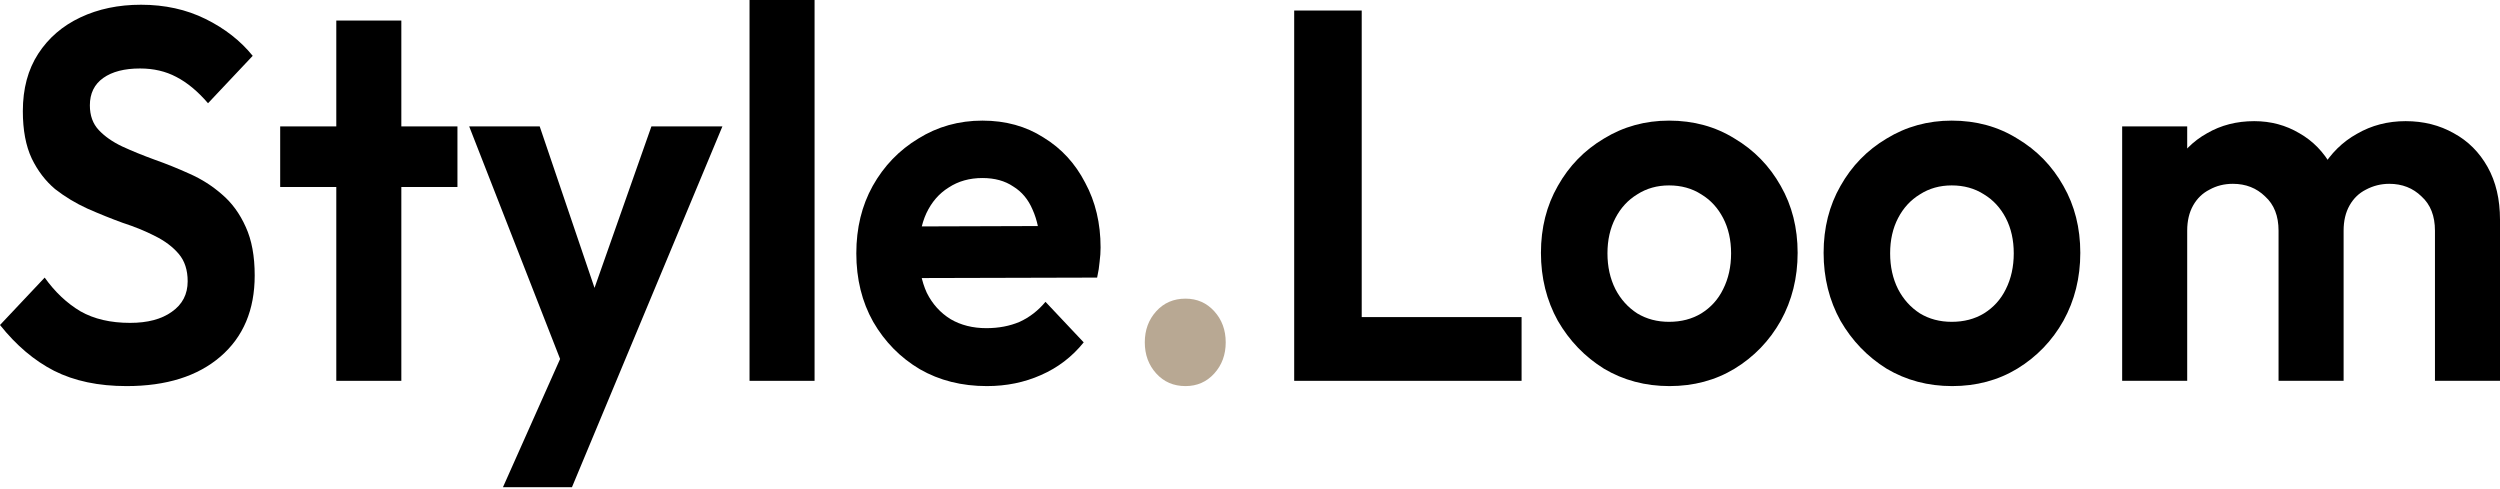
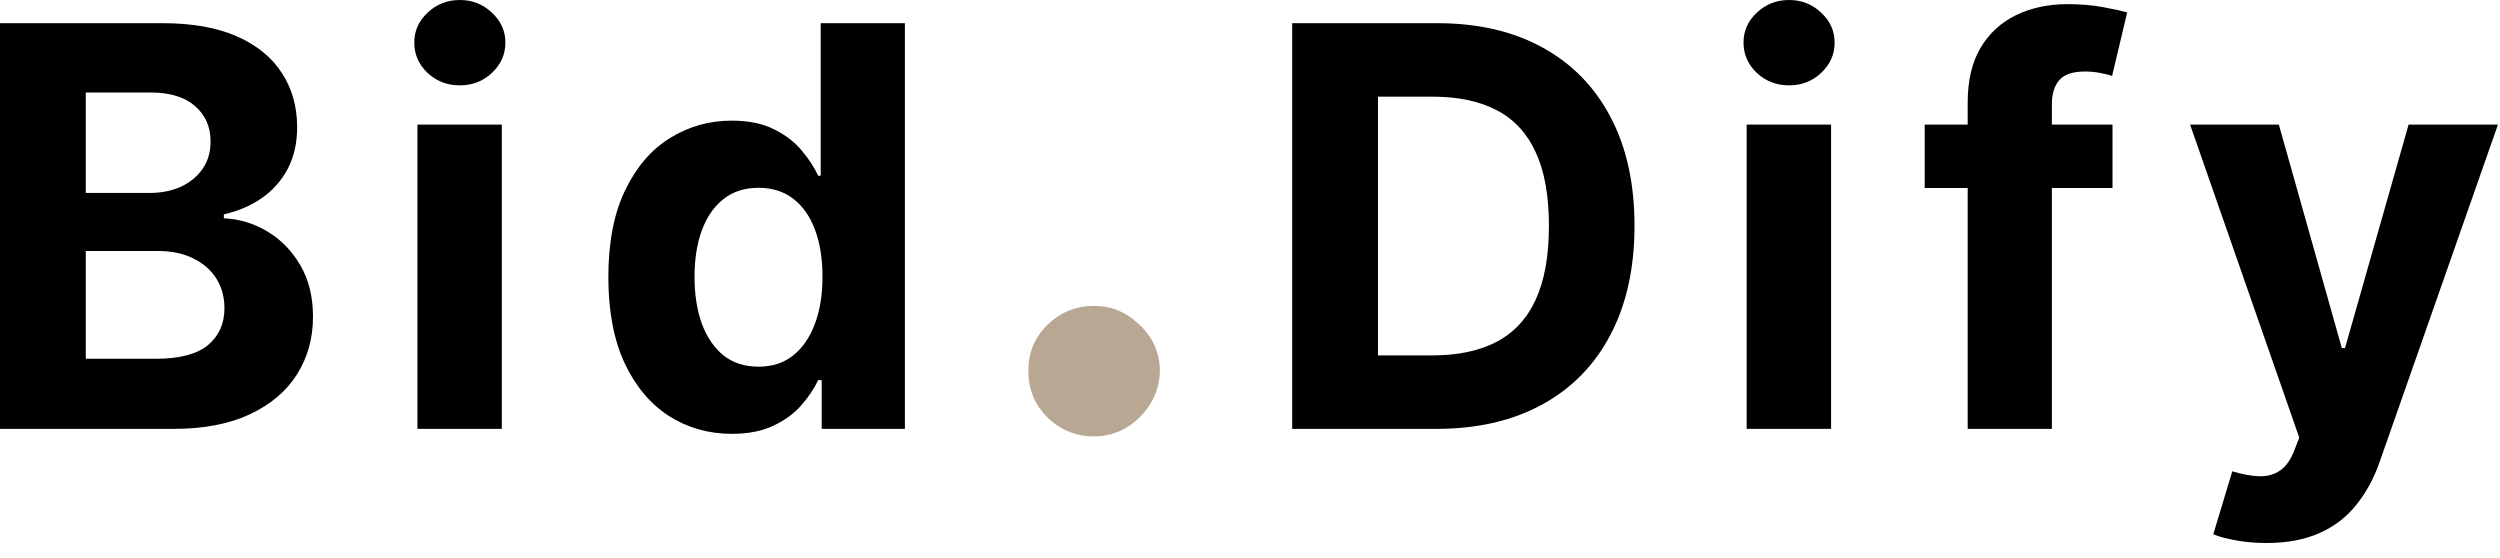
- <svg xmlns="http://www.w3.org/2000/svg" width="133" height="26" viewBox="0 0 133 26" fill="none">
-   <g id="Container">
-     <path id="Shape" d="M112.899 20.26V6.725H116.359V20.26H112.899ZM121.219 20.26V12.273C121.219 11.489 120.982 10.882 120.506 10.452C120.048 10.004 119.476 9.779 118.789 9.779C118.332 9.779 117.918 9.882 117.548 10.088C117.178 10.274 116.888 10.555 116.676 10.928C116.465 11.302 116.359 11.75 116.359 12.273L115.012 11.573C115.012 10.527 115.224 9.621 115.646 8.855C116.086 8.089 116.676 7.5 117.416 7.089C118.155 6.66 118.992 6.445 119.925 6.445C120.806 6.445 121.607 6.66 122.329 7.089C123.051 7.5 123.623 8.089 124.046 8.855C124.468 9.602 124.68 10.508 124.68 11.573V20.26H121.219ZM129.54 20.26V12.273C129.54 11.489 129.302 10.882 128.827 10.452C128.369 10.004 127.796 9.779 127.11 9.779C126.669 9.779 126.256 9.882 125.868 10.088C125.498 10.274 125.208 10.555 124.997 10.928C124.785 11.302 124.68 11.75 124.68 12.273L122.699 11.769C122.769 10.685 123.042 9.751 123.517 8.967C123.993 8.164 124.618 7.547 125.393 7.117C126.168 6.669 127.03 6.445 127.981 6.445C128.932 6.445 129.786 6.66 130.543 7.089C131.301 7.5 131.899 8.098 132.34 8.883C132.78 9.667 133 10.601 133 11.685V20.26H129.54Z" fill="black" />
-     <path id="Shape_2" d="M103.857 20.54C102.571 20.54 101.409 20.232 100.37 19.615C99.349 18.98 98.53 18.13 97.914 17.065C97.315 15.982 97.016 14.777 97.016 13.451C97.016 12.124 97.315 10.938 97.914 9.892C98.513 8.827 99.331 7.986 100.37 7.37C101.409 6.735 102.563 6.417 103.831 6.417C105.134 6.417 106.296 6.735 107.317 7.37C108.356 7.986 109.175 8.827 109.774 9.892C110.372 10.938 110.672 12.124 110.672 13.451C110.672 14.777 110.372 15.982 109.774 17.065C109.175 18.13 108.356 18.98 107.317 19.615C106.296 20.232 105.142 20.54 103.857 20.54ZM103.831 17.121C104.482 17.121 105.054 16.972 105.547 16.673C106.058 16.355 106.445 15.926 106.71 15.384C106.991 14.824 107.132 14.188 107.132 13.479C107.132 12.769 106.991 12.143 106.71 11.601C106.428 11.059 106.04 10.639 105.547 10.34C105.054 10.023 104.482 9.864 103.831 9.864C103.197 9.864 102.633 10.023 102.14 10.34C101.647 10.639 101.26 11.059 100.978 11.601C100.696 12.143 100.555 12.769 100.555 13.479C100.555 14.188 100.696 14.824 100.978 15.384C101.26 15.926 101.647 16.355 102.14 16.673C102.633 16.972 103.197 17.121 103.831 17.121Z" fill="black" />
-     <path id="Shape_3" d="M88.819 20.54C87.533 20.54 86.371 20.232 85.332 19.615C84.311 18.98 83.492 18.13 82.876 17.065C82.277 15.982 81.978 14.777 81.978 13.451C81.978 12.124 82.277 10.938 82.876 9.892C83.475 8.827 84.293 7.986 85.332 7.37C86.371 6.735 87.525 6.417 88.793 6.417C90.096 6.417 91.258 6.735 92.279 7.37C93.318 7.986 94.137 8.827 94.736 9.892C95.334 10.938 95.634 12.124 95.634 13.451C95.634 14.777 95.334 15.982 94.736 17.065C94.137 18.13 93.318 18.98 92.279 19.615C91.258 20.232 90.104 20.54 88.819 20.54ZM88.793 17.121C89.444 17.121 90.016 16.972 90.509 16.673C91.02 16.355 91.407 15.926 91.671 15.384C91.953 14.824 92.094 14.188 92.094 13.479C92.094 12.769 91.953 12.143 91.671 11.601C91.39 11.059 91.002 10.639 90.509 10.34C90.016 10.023 89.444 9.864 88.793 9.864C88.159 9.864 87.595 10.023 87.102 10.34C86.609 10.639 86.222 11.059 85.94 11.601C85.658 12.143 85.517 12.769 85.517 13.479C85.517 14.188 85.658 14.824 85.94 15.384C86.222 15.926 86.609 16.355 87.102 16.673C87.595 16.972 88.159 17.121 88.793 17.121Z" fill="black" />
-     <path id="Shape_4" d="M68.851 20.26V0.56H72.443V20.26H68.851ZM71.492 20.26V16.869H80.948V20.26H71.492Z" fill="black" />
-     <path id="Shape_5" d="M63.069 20.54C62.435 20.54 61.915 20.316 61.51 19.867C61.105 19.419 60.903 18.868 60.903 18.214C60.903 17.56 61.105 17.009 61.51 16.561C61.915 16.113 62.435 15.888 63.069 15.888C63.685 15.888 64.196 16.113 64.601 16.561C65.006 17.009 65.208 17.56 65.208 18.214C65.208 18.868 65.006 19.419 64.601 19.867C64.196 20.316 63.685 20.54 63.069 20.54Z" fill="#B8A893" />
-     <path id="Shape_6" d="M52.503 20.54C51.164 20.54 49.976 20.241 48.937 19.643C47.898 19.027 47.07 18.186 46.454 17.121C45.855 16.057 45.556 14.842 45.556 13.479C45.556 12.133 45.847 10.938 46.428 9.892C47.026 8.827 47.836 7.986 48.858 7.37C49.879 6.735 51.015 6.417 52.265 6.417C53.498 6.417 54.581 6.716 55.514 7.314C56.465 7.893 57.204 8.696 57.733 9.724C58.279 10.732 58.551 11.881 58.551 13.17C58.551 13.413 58.534 13.665 58.499 13.927C58.481 14.17 58.437 14.45 58.367 14.768L47.643 14.796V12.05L56.755 12.021L55.355 13.17C55.32 12.367 55.179 11.694 54.933 11.153C54.704 10.611 54.361 10.2 53.903 9.92C53.462 9.621 52.917 9.471 52.265 9.471C51.578 9.471 50.98 9.64 50.469 9.976C49.958 10.293 49.562 10.751 49.28 11.349C49.016 11.928 48.884 12.619 48.884 13.423C48.884 14.245 49.025 14.964 49.307 15.58C49.606 16.178 50.029 16.645 50.575 16.981C51.12 17.299 51.754 17.458 52.476 17.458C53.128 17.458 53.718 17.346 54.246 17.121C54.774 16.879 55.232 16.524 55.62 16.057L57.653 18.214C57.037 18.98 56.28 19.559 55.382 19.952C54.501 20.344 53.542 20.54 52.503 20.54Z" fill="black" />
-     <path id="Shape_7" d="M39.875 20.26V0H43.335V20.26H39.875Z" fill="black" />
-     <path id="Shape_8" d="M30.296 20.372L24.961 6.725H28.712L32.251 17.149H30.983L34.655 6.725H38.432L32.753 20.344L30.296 20.372ZM26.757 25.92L30.64 17.206L32.753 20.344L30.428 25.92H26.757Z" fill="black" />
-     <path id="Shape_9" d="M17.891 20.26V1.093H21.351V20.26H17.891ZM14.906 9.948V6.725H24.336V9.948H14.906Z" fill="black" />
-     <path id="Shape_10" d="M6.735 20.54C5.239 20.54 3.953 20.269 2.879 19.727C1.823 19.186 0.863 18.373 0 17.29L2.377 14.768C2.923 15.533 3.557 16.131 4.279 16.561C5.001 16.972 5.881 17.177 6.92 17.177C7.854 17.177 8.593 16.981 9.139 16.589C9.703 16.197 9.984 15.655 9.984 14.964C9.984 14.366 9.826 13.88 9.509 13.507C9.192 13.133 8.769 12.815 8.241 12.554C7.73 12.292 7.158 12.059 6.524 11.853C5.908 11.629 5.283 11.377 4.649 11.097C4.032 10.816 3.46 10.471 2.932 10.06C2.421 9.63 2.007 9.088 1.69 8.435C1.373 7.762 1.215 6.921 1.215 5.913C1.215 4.717 1.488 3.699 2.034 2.858C2.58 2.018 3.328 1.373 4.279 0.925C5.23 0.476 6.304 0.252 7.501 0.252C8.769 0.252 9.914 0.504 10.935 1.009C11.957 1.513 12.793 2.167 13.444 2.97L11.067 5.492C10.521 4.857 9.958 4.39 9.377 4.091C8.813 3.792 8.171 3.643 7.449 3.643C6.621 3.643 5.969 3.811 5.494 4.147C5.019 4.484 4.781 4.969 4.781 5.604C4.781 6.146 4.939 6.585 5.256 6.921C5.573 7.258 5.987 7.547 6.498 7.79C7.026 8.033 7.598 8.266 8.215 8.491C8.849 8.715 9.474 8.967 10.09 9.247C10.724 9.527 11.296 9.892 11.807 10.34C12.335 10.788 12.758 11.367 13.075 12.077C13.392 12.769 13.55 13.628 13.55 14.655C13.55 16.486 12.943 17.925 11.728 18.971C10.513 20.017 8.849 20.54 6.735 20.54Z" fill="black" />
-   </g>
+ <svg xmlns="http://www.w3.org/2000/svg" width="121" height="27" viewBox="0 0 121 27" fill="none">
+   <path d="M0 20.758V1.122H7.862C9.307 1.122 10.512 1.336 11.477 1.764C12.442 2.192 13.168 2.787 13.653 3.548C14.139 4.302 14.382 5.171 14.382 6.156C14.382 6.923 14.229 7.597 13.922 8.179C13.615 8.754 13.193 9.227 12.656 9.598C12.126 9.962 11.519 10.221 10.835 10.374V10.566C11.582 10.598 12.282 10.809 12.934 11.199C13.593 11.589 14.127 12.135 14.536 12.838C14.945 13.535 15.149 14.366 15.149 15.331C15.149 16.373 14.89 17.303 14.373 18.121C13.861 18.933 13.104 19.576 12.1 20.049C11.097 20.522 9.86 20.758 8.39 20.758H0ZM4.152 17.364H7.536C8.693 17.364 9.537 17.143 10.068 16.702C10.598 16.255 10.863 15.661 10.863 14.919C10.863 14.376 10.732 13.896 10.47 13.481C10.208 13.065 9.834 12.739 9.348 12.503C8.869 12.266 8.297 12.148 7.632 12.148H4.152V17.364ZM4.152 9.339H7.23C7.798 9.339 8.303 9.24 8.744 9.042C9.192 8.837 9.543 8.549 9.799 8.179C10.061 7.808 10.192 7.364 10.192 6.846C10.192 6.136 9.94 5.564 9.435 5.13C8.936 4.695 8.227 4.478 7.306 4.478H4.152V9.339ZM20.204 20.758V6.031H24.288V20.758H20.204ZM22.256 4.132C21.649 4.132 21.128 3.931 20.693 3.528C20.265 3.119 20.051 2.63 20.051 2.061C20.051 1.499 20.265 1.016 20.693 0.614C21.128 0.205 21.649 -1.37091e-06 22.256 -1.37091e-06C22.863 -1.37091e-06 23.381 0.205 23.809 0.614C24.244 1.016 24.461 1.499 24.461 2.061C24.461 2.63 24.244 3.119 23.809 3.528C23.381 3.931 22.863 4.132 22.256 4.132ZM35.417 20.998C34.299 20.998 33.285 20.71 32.378 20.135C31.477 19.553 30.761 18.7 30.23 17.575C29.706 16.444 29.444 15.056 29.444 13.414C29.444 11.726 29.716 10.323 30.259 9.205C30.802 8.08 31.524 7.239 32.426 6.683C33.334 6.12 34.327 5.839 35.408 5.839C36.232 5.839 36.919 5.98 37.469 6.261C38.025 6.536 38.473 6.881 38.812 7.297C39.157 7.706 39.419 8.108 39.598 8.505H39.722V1.122H43.797V20.758H39.77V18.399H39.598C39.406 18.809 39.134 19.215 38.783 19.617C38.438 20.014 37.987 20.343 37.431 20.605C36.881 20.867 36.21 20.998 35.417 20.998ZM36.712 17.747C37.37 17.747 37.926 17.569 38.38 17.211C38.84 16.846 39.192 16.338 39.435 15.686C39.684 15.034 39.809 14.27 39.809 13.395C39.809 12.519 39.687 11.758 39.444 11.113C39.201 10.467 38.85 9.968 38.39 9.617C37.929 9.265 37.37 9.089 36.712 9.089C36.041 9.089 35.475 9.272 35.015 9.636C34.554 10 34.206 10.505 33.969 11.151C33.733 11.796 33.615 12.544 33.615 13.395C33.615 14.251 33.733 15.008 33.969 15.667C34.212 16.319 34.561 16.83 35.015 17.201C35.475 17.565 36.041 17.747 36.712 17.747ZM69.503 20.758H62.542V1.122H69.561C71.536 1.122 73.236 1.515 74.662 2.301C76.087 3.081 77.183 4.203 77.95 5.667C78.724 7.13 79.11 8.882 79.11 10.921C79.11 12.966 78.724 14.724 77.95 16.194C77.183 17.664 76.081 18.793 74.642 19.579C73.21 20.365 71.497 20.758 69.503 20.758ZM66.694 17.201H69.331C70.558 17.201 71.59 16.984 72.427 16.549C73.271 16.108 73.904 15.427 74.326 14.507C74.754 13.58 74.968 12.385 74.968 10.921C74.968 9.47 74.754 8.284 74.326 7.364C73.904 6.443 73.274 5.766 72.437 5.331C71.6 4.896 70.567 4.679 69.34 4.679H66.694V17.201ZM84.539 20.758V6.031H88.624V20.758H84.539ZM86.591 4.132C85.984 4.132 85.463 3.931 85.028 3.528C84.6 3.119 84.386 2.63 84.386 2.061C84.386 1.499 84.6 1.016 85.028 0.614C85.463 0.205 85.984 -1.37091e-06 86.591 -1.37091e-06C87.198 -1.37091e-06 87.716 0.205 88.144 0.614C88.579 1.016 88.796 1.499 88.796 2.061C88.796 2.63 88.579 3.119 88.144 3.528C87.716 3.931 87.198 4.132 86.591 4.132ZM102.245 6.031V9.099H93.156V6.031H102.245ZM95.236 20.758V4.967C95.236 3.899 95.444 3.014 95.86 2.311C96.281 1.608 96.857 1.08 97.585 0.729C98.314 0.377 99.142 0.201 100.069 0.201C100.695 0.201 101.267 0.249 101.785 0.345C102.309 0.441 102.699 0.527 102.955 0.604L102.226 3.672C102.066 3.621 101.868 3.573 101.632 3.528C101.401 3.484 101.165 3.461 100.922 3.461C100.321 3.461 99.903 3.602 99.666 3.883C99.43 4.158 99.311 4.545 99.311 5.043V20.758H95.236ZM109.692 26.281C109.174 26.281 108.689 26.239 108.235 26.156C107.787 26.079 107.417 25.98 107.123 25.859L108.043 22.81C108.522 22.957 108.954 23.037 109.337 23.05C109.727 23.062 110.063 22.973 110.344 22.781C110.632 22.59 110.865 22.264 111.044 21.803L111.284 21.18L106.001 6.031H110.296L113.345 16.846H113.499L116.576 6.031H120.901L115.177 22.35C114.902 23.142 114.528 23.833 114.055 24.421C113.588 25.015 112.997 25.472 112.281 25.792C111.565 26.118 110.702 26.281 109.692 26.281Z" fill="black" />
+   <path d="M52.956 21.122C52.077 21.122 51.323 20.815 50.694 20.201C50.073 19.58 49.766 18.826 49.774 17.94C49.766 17.076 50.073 16.338 50.694 15.724C51.323 15.11 52.077 14.804 52.956 14.804C53.789 14.804 54.524 15.11 55.16 15.724C55.804 16.338 56.13 17.076 56.137 17.94C56.13 18.531 55.974 19.069 55.671 19.554C55.376 20.031 54.99 20.413 54.512 20.701C54.035 20.982 53.516 21.122 52.956 21.122Z" fill="#B8A893" />
</svg>
